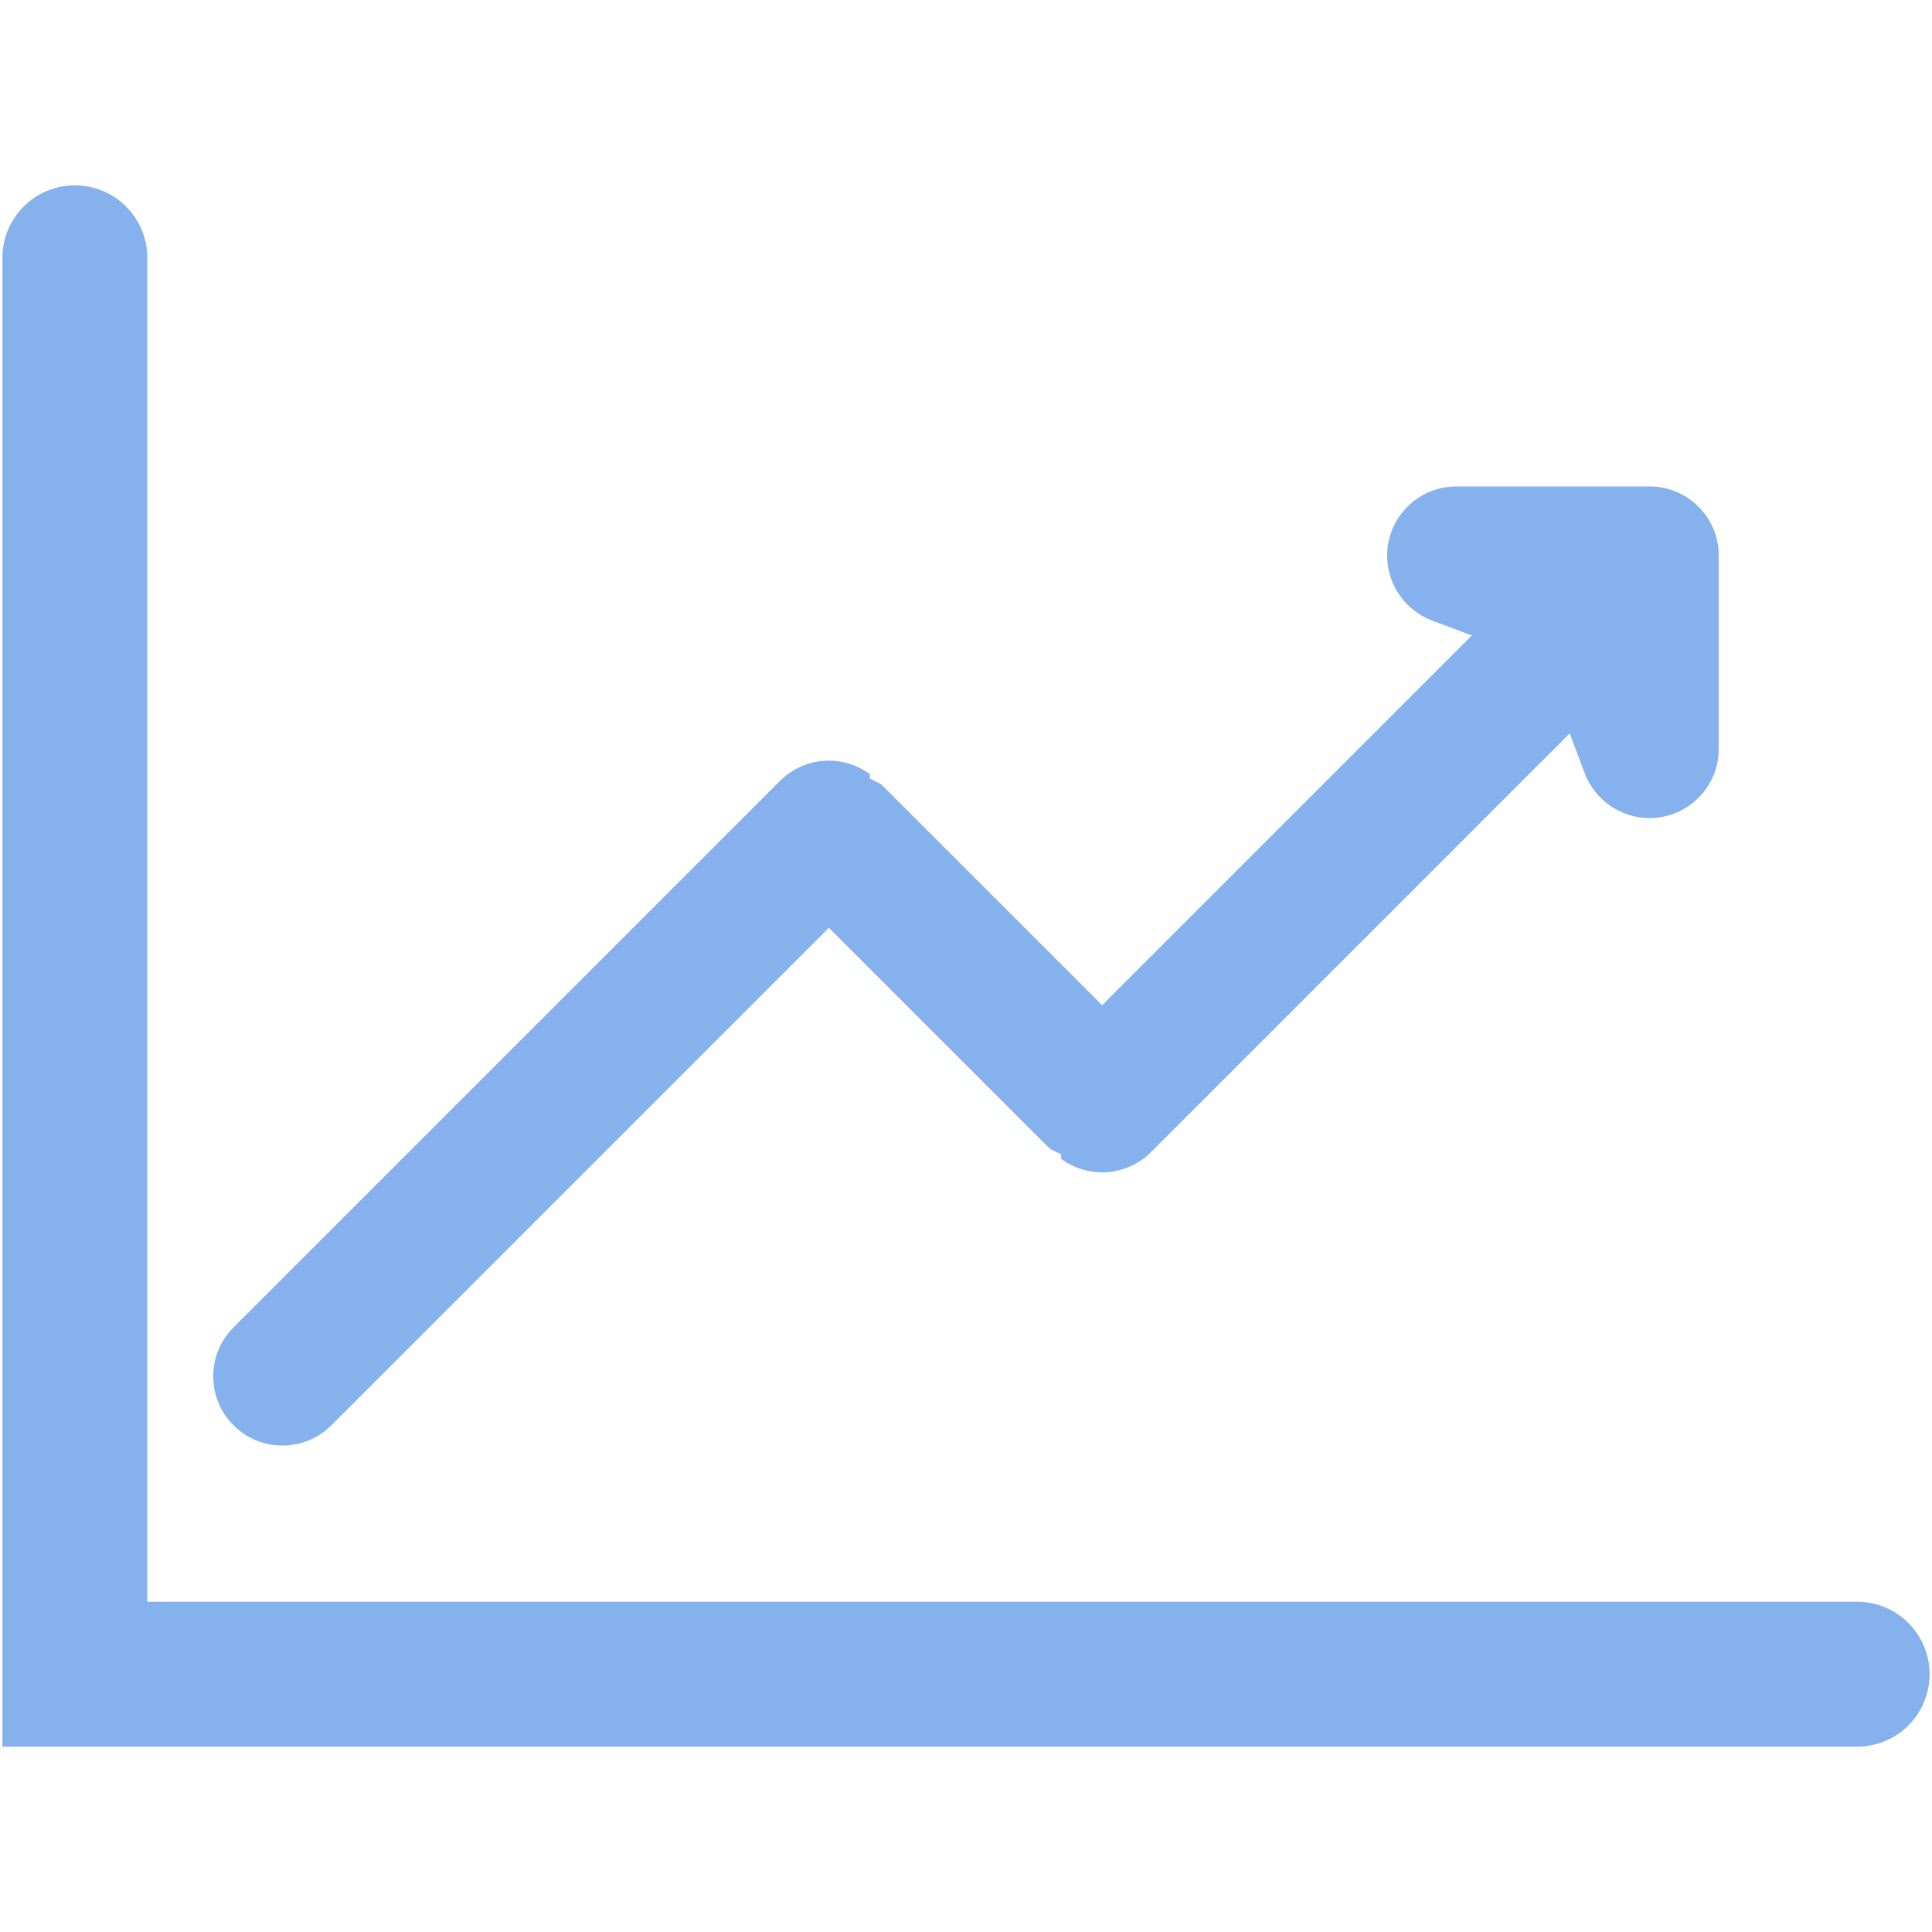
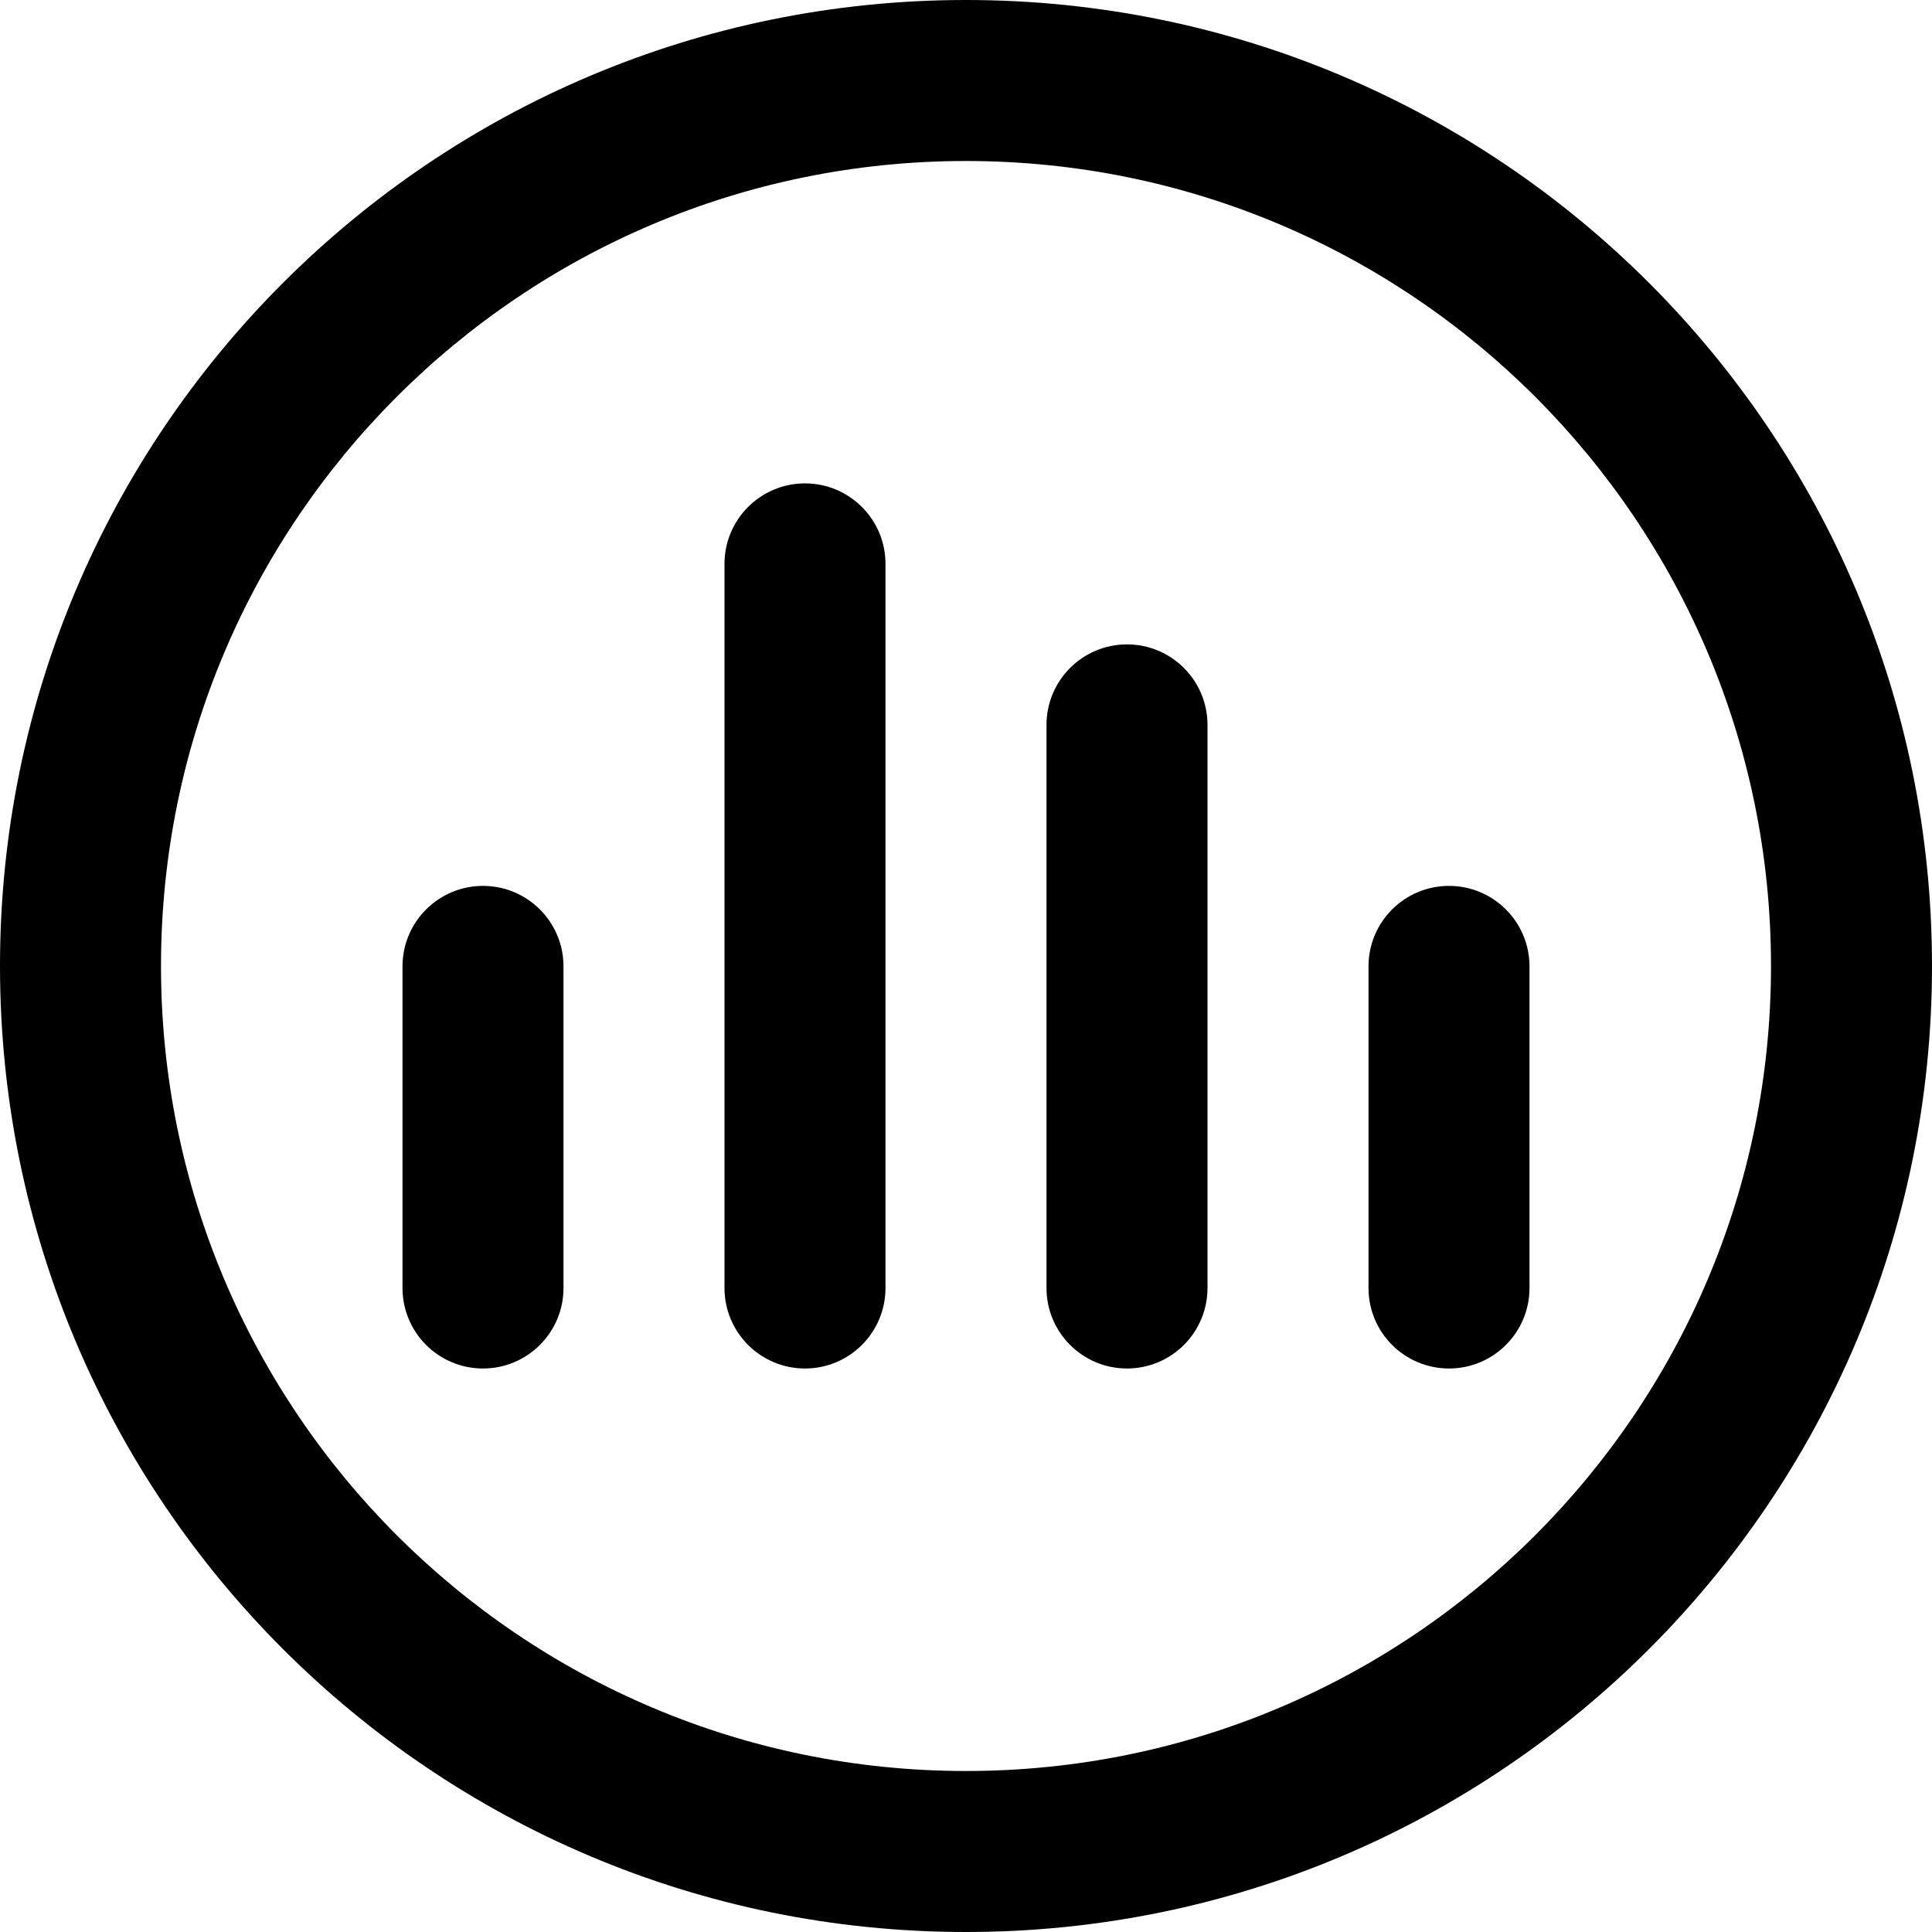
<svg xmlns="http://www.w3.org/2000/svg" class="icon" width="200px" height="200.00px" viewBox="0 0 1024 1024" version="1.1">
-   <path d="M149.699 766.162a36.439 36.439 0 0 0 25.938-10.732l263.685-263.69 117.176 117.181 5.939 2.97v2.365a36.762 36.762 0 0 0 21.729 7.127 36.439 36.439 0 0 0 25.917-10.772L832 388.695l7.91 21.115a36.864 36.864 0 0 0 34.376 23.798c20.229 0 36.685-16.435 36.685-36.634V294.482a36.326 36.326 0 0 0-10.747-25.897 36.357 36.357 0 0 0-25.897-10.752H771.84c-20.198 0-36.639 16.461-36.639 36.685a36.9 36.9 0 0 0 23.813 34.386l21.094 7.916-195.963 195.968-117.187-117.176-5.929-2.97v-2.371a36.762 36.762 0 0 0-21.74-7.122 36.444 36.444 0 0 0-25.902 10.767L123.761 703.539a36.393 36.393 0 0 0-10.732 25.928 36.357 36.357 0 0 0 10.732 25.953 36.403 36.403 0 0 0 25.938 10.742z" fill="#85b2ec" />
-   <path d="M984.32 848.968h-906.24V136.632a38.4 38.4 0 0 0-76.8 0v789.14h983.04c21.212 0 38.4-17.183 38.4-38.4a38.4 38.4 0 0 0-38.4-38.405z" fill="#85b2ec" />
+   <path d="M512 1024C229.248 1024 0 794.752 0 512 0 229.205 229.248 0 512 0s512 229.205 512 512c0 282.752-229.248 512-512 512z m0-938.667C276.352 85.333 85.333 276.352 85.333 512s191.019 426.667 426.667 426.667 426.667-191.019 426.667-426.667S747.648 85.333 512 85.333z m256 640a42.667 42.667 0 0 1-42.667-42.667v-170.667a42.667 42.667 0 0 1 85.333 0v170.667a42.667 42.667 0 0 1-42.667 42.667z m-170.667 0a42.667 42.667 0 0 1-42.667-42.667V384a42.667 42.667 0 0 1 85.333 0v298.667a42.667 42.667 0 0 1-42.667 42.667z m-170.667 0a42.667 42.667 0 0 1-42.667-42.667V298.667a42.667 42.667 0 0 1 85.333 0v384a42.667 42.667 0 0 1-42.667 42.667z m-170.667 0a42.667 42.667 0 0 1-42.667-42.667v-170.667a42.667 42.667 0 0 1 85.333 0v170.667a42.667 42.667 0 0 1-42.667 42.667z" />
</svg>
